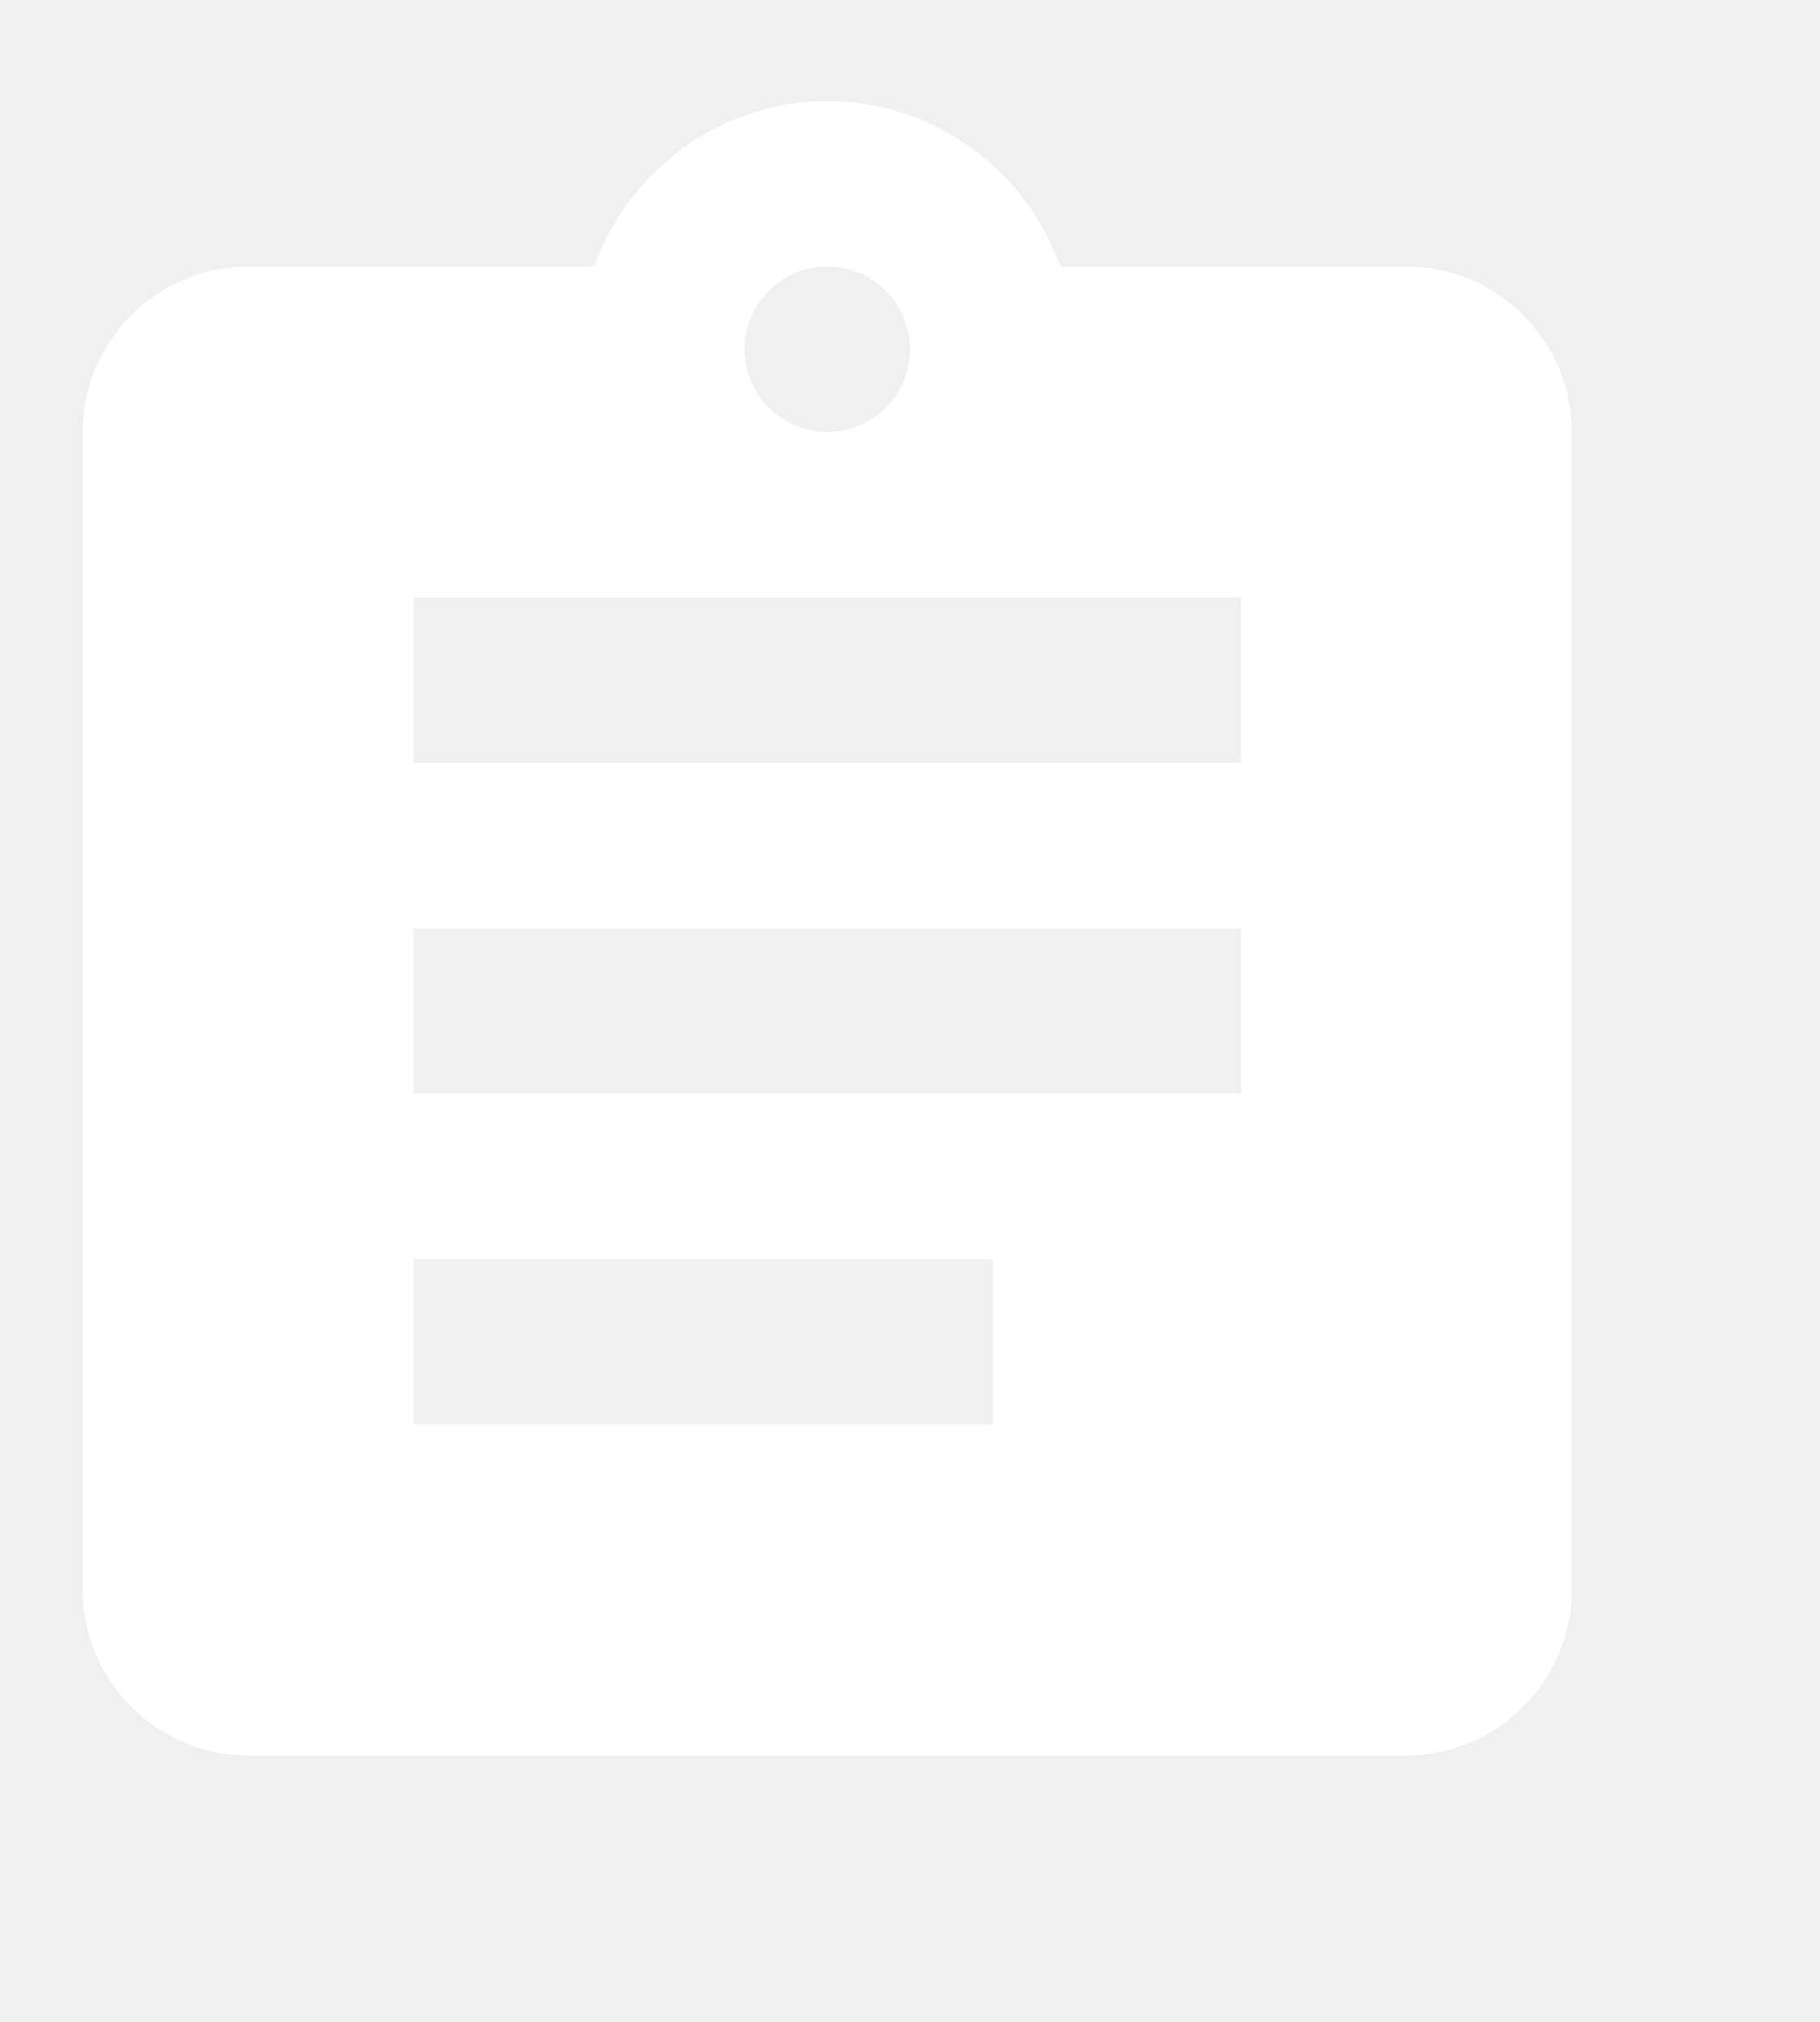
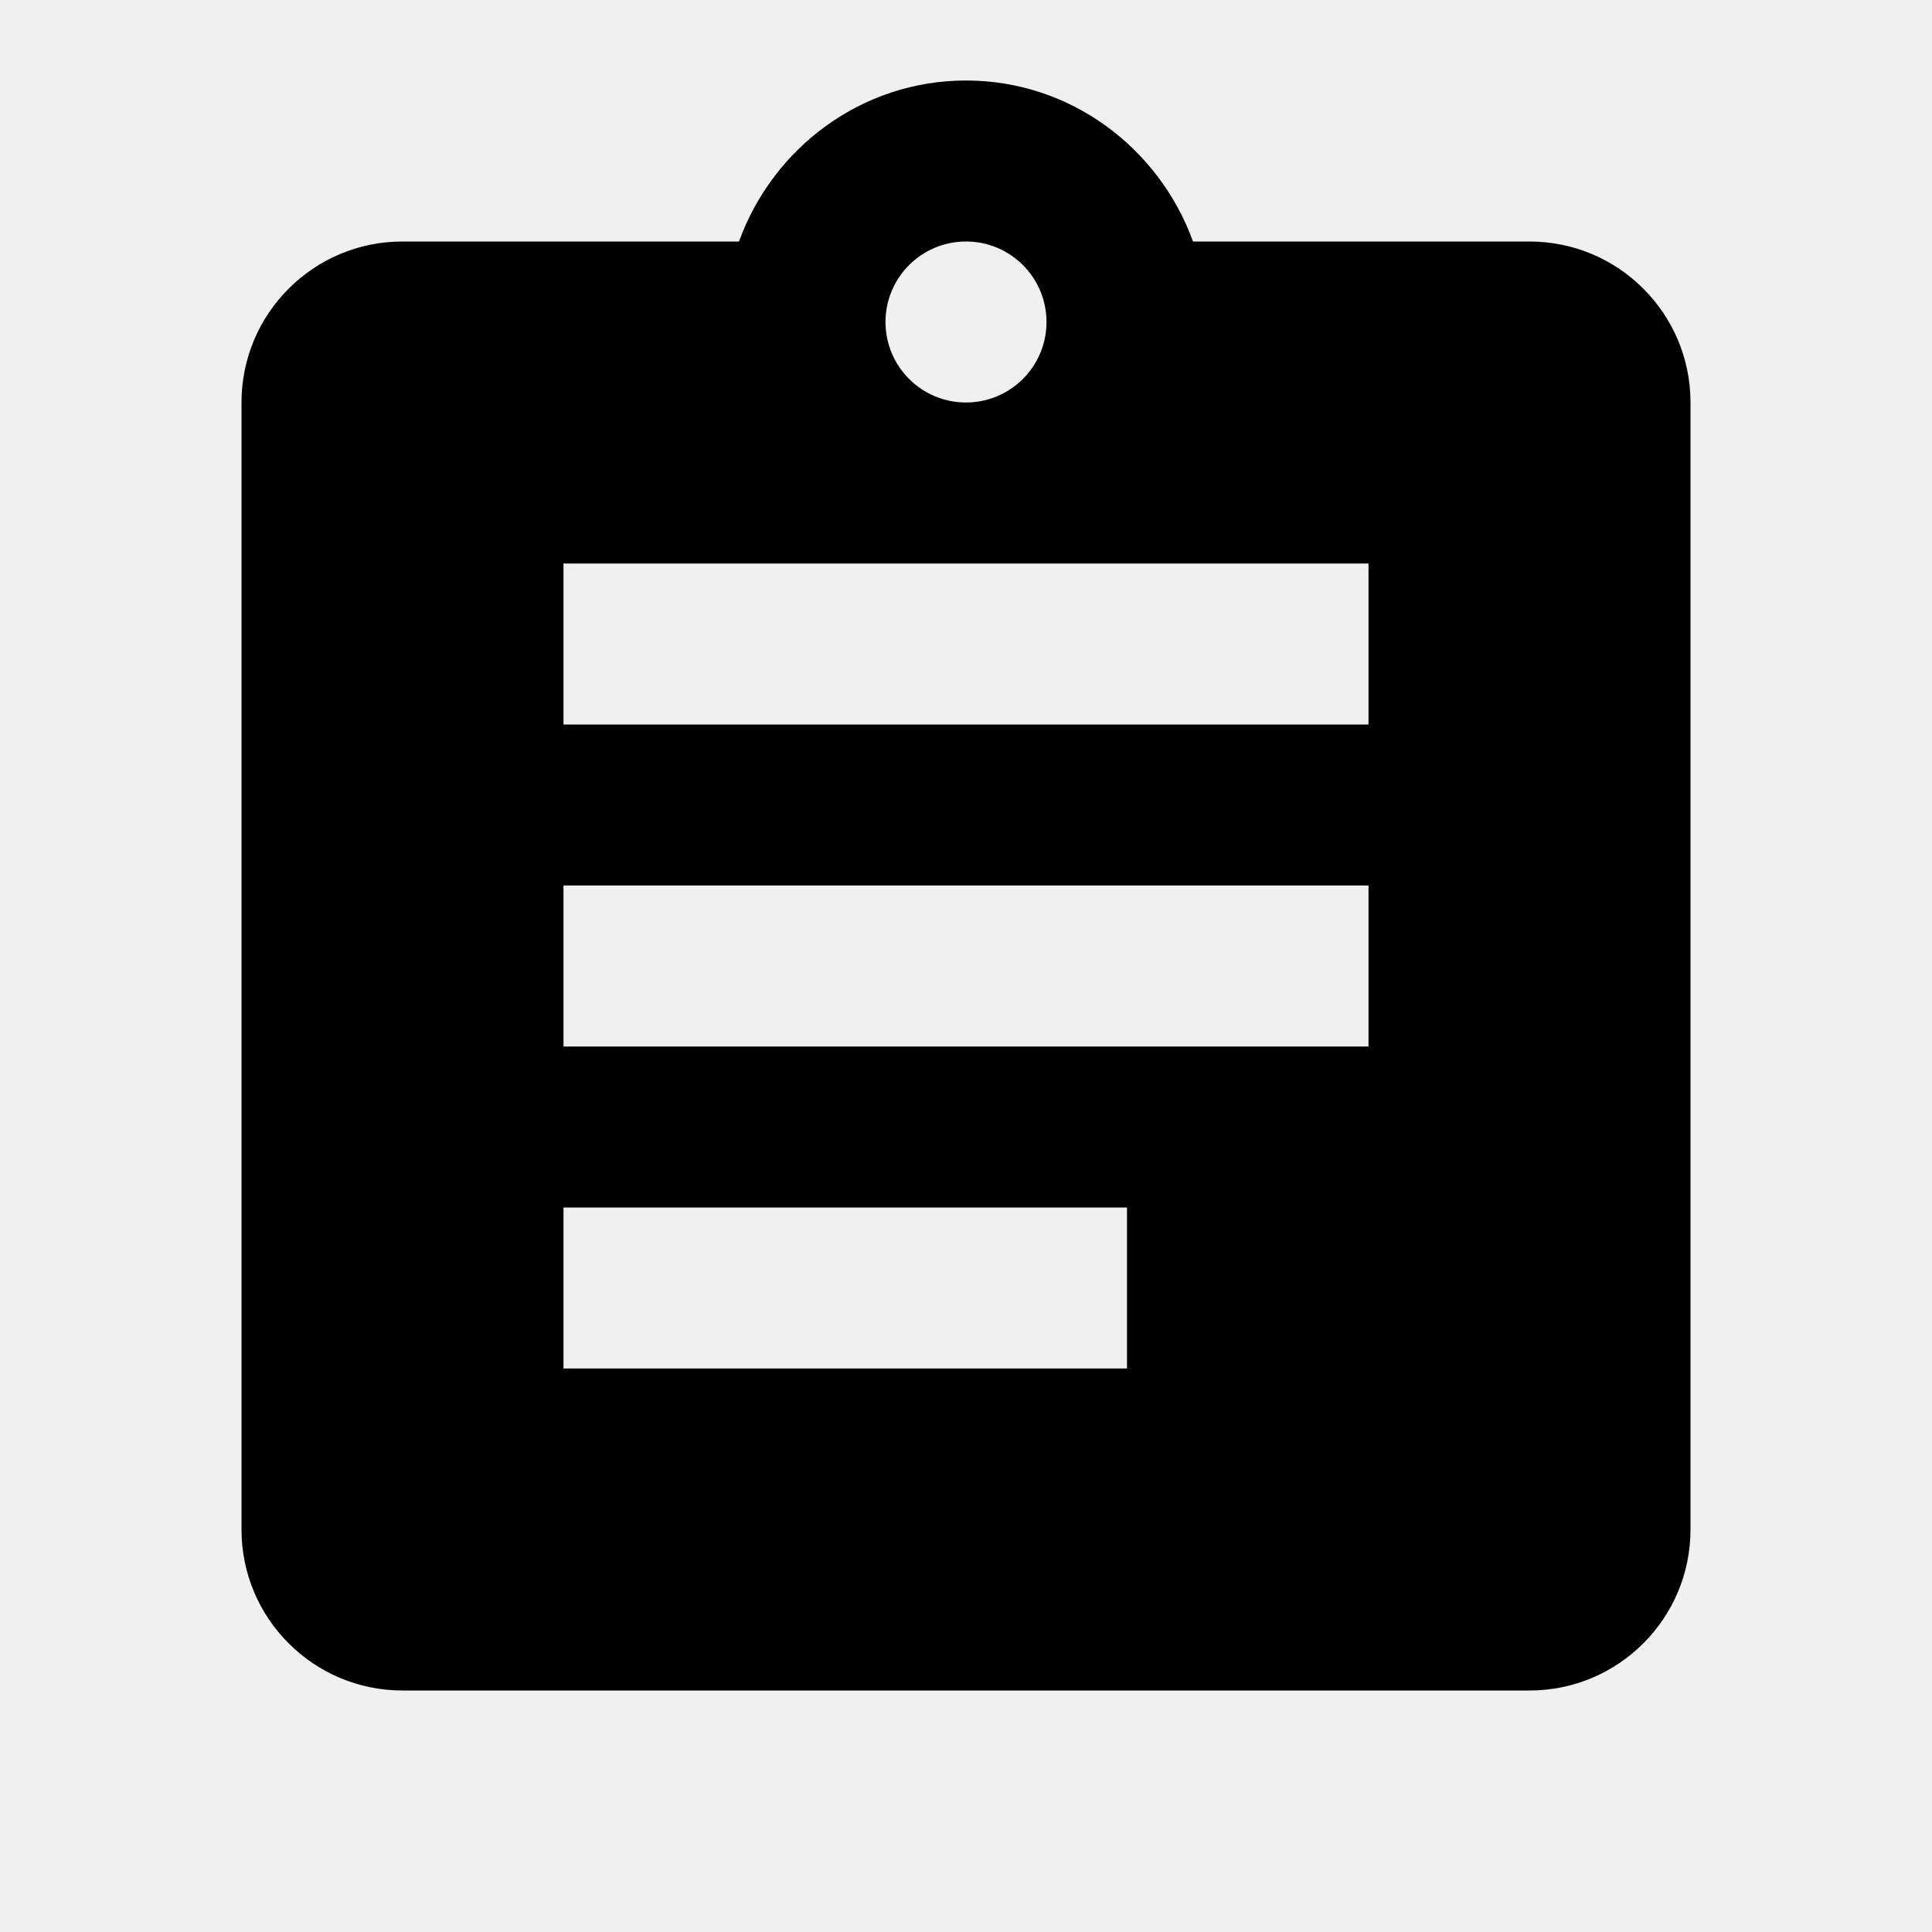
- <svg xmlns="http://www.w3.org/2000/svg" xmlns:xlink="http://www.w3.org/1999/xlink" version="1.1" preserveAspectRatio="xMidYMid meet" viewBox="2 0 22 24" width="18" height="20">
-   <defs>
-     <path d="M17 9L7 9L7 7L17 7M17 13L7 13L7 11L17 11M14 17L7 17L7 15L14 15M12 3C12.55 3 13 3.45 13 4C13 4.55 12.55 5 12 5C11.45 5 11 4.55 11 4C11 3.45 11.45 3 12 3M14.82 3C14.4 1.84 13.3 1 12 1C10.7 1 9.6 1.84 9.18 3C8.76 3 5.42 3 5 3C3.9 3 3 3.9 3 5C3 6.4 3 17.6 3 19C3 20.1 3.9 21 5 21C6.4 21 17.6 21 19 21C20.1 21 21 20.1 21 19C21 17.6 21 6.4 21 5C21 3.9 20.1 3 19 3C18.16 3 15.24 3 14.82 3Z" id="a1c2xBPAG" />
-   </defs>
-   <g>
-     <g>
-       <use xlink:href="#a1c2xBPAG" opacity="1" fill="#ffffff" fill-opacity="1" />
-       <g>
-         <use xlink:href="#a1c2xBPAG" opacity="1" fill-opacity="0" stroke="#000000" stroke-width="1" stroke-opacity="0" />
-       </g>
-     </g>
-   </g>
+ <svg xmlns="http://www.w3.org/2000/svg" version="1.1" width="24" height="24" viewBox="0 0 24 24">
+   <path d="M17,9H7V7H17M17,13H7V11H17M14,17H7V15H14M12,3A1,1 0 0,1 13,4A1,1 0 0,1 12,5A1,1 0 0,1 11,4A1,1 0 0,1 12,3M19,3H14.82C14.4,1.84 13.3,1 12,1C10.7,1 9.6,1.84 9.18,3H5A2,2 0 0,0 3,5V19A2,2 0 0,0 5,21H19A2,2 0 0,0 21,19V5A2,2 0 0,0 19,3Z" />
</svg>
